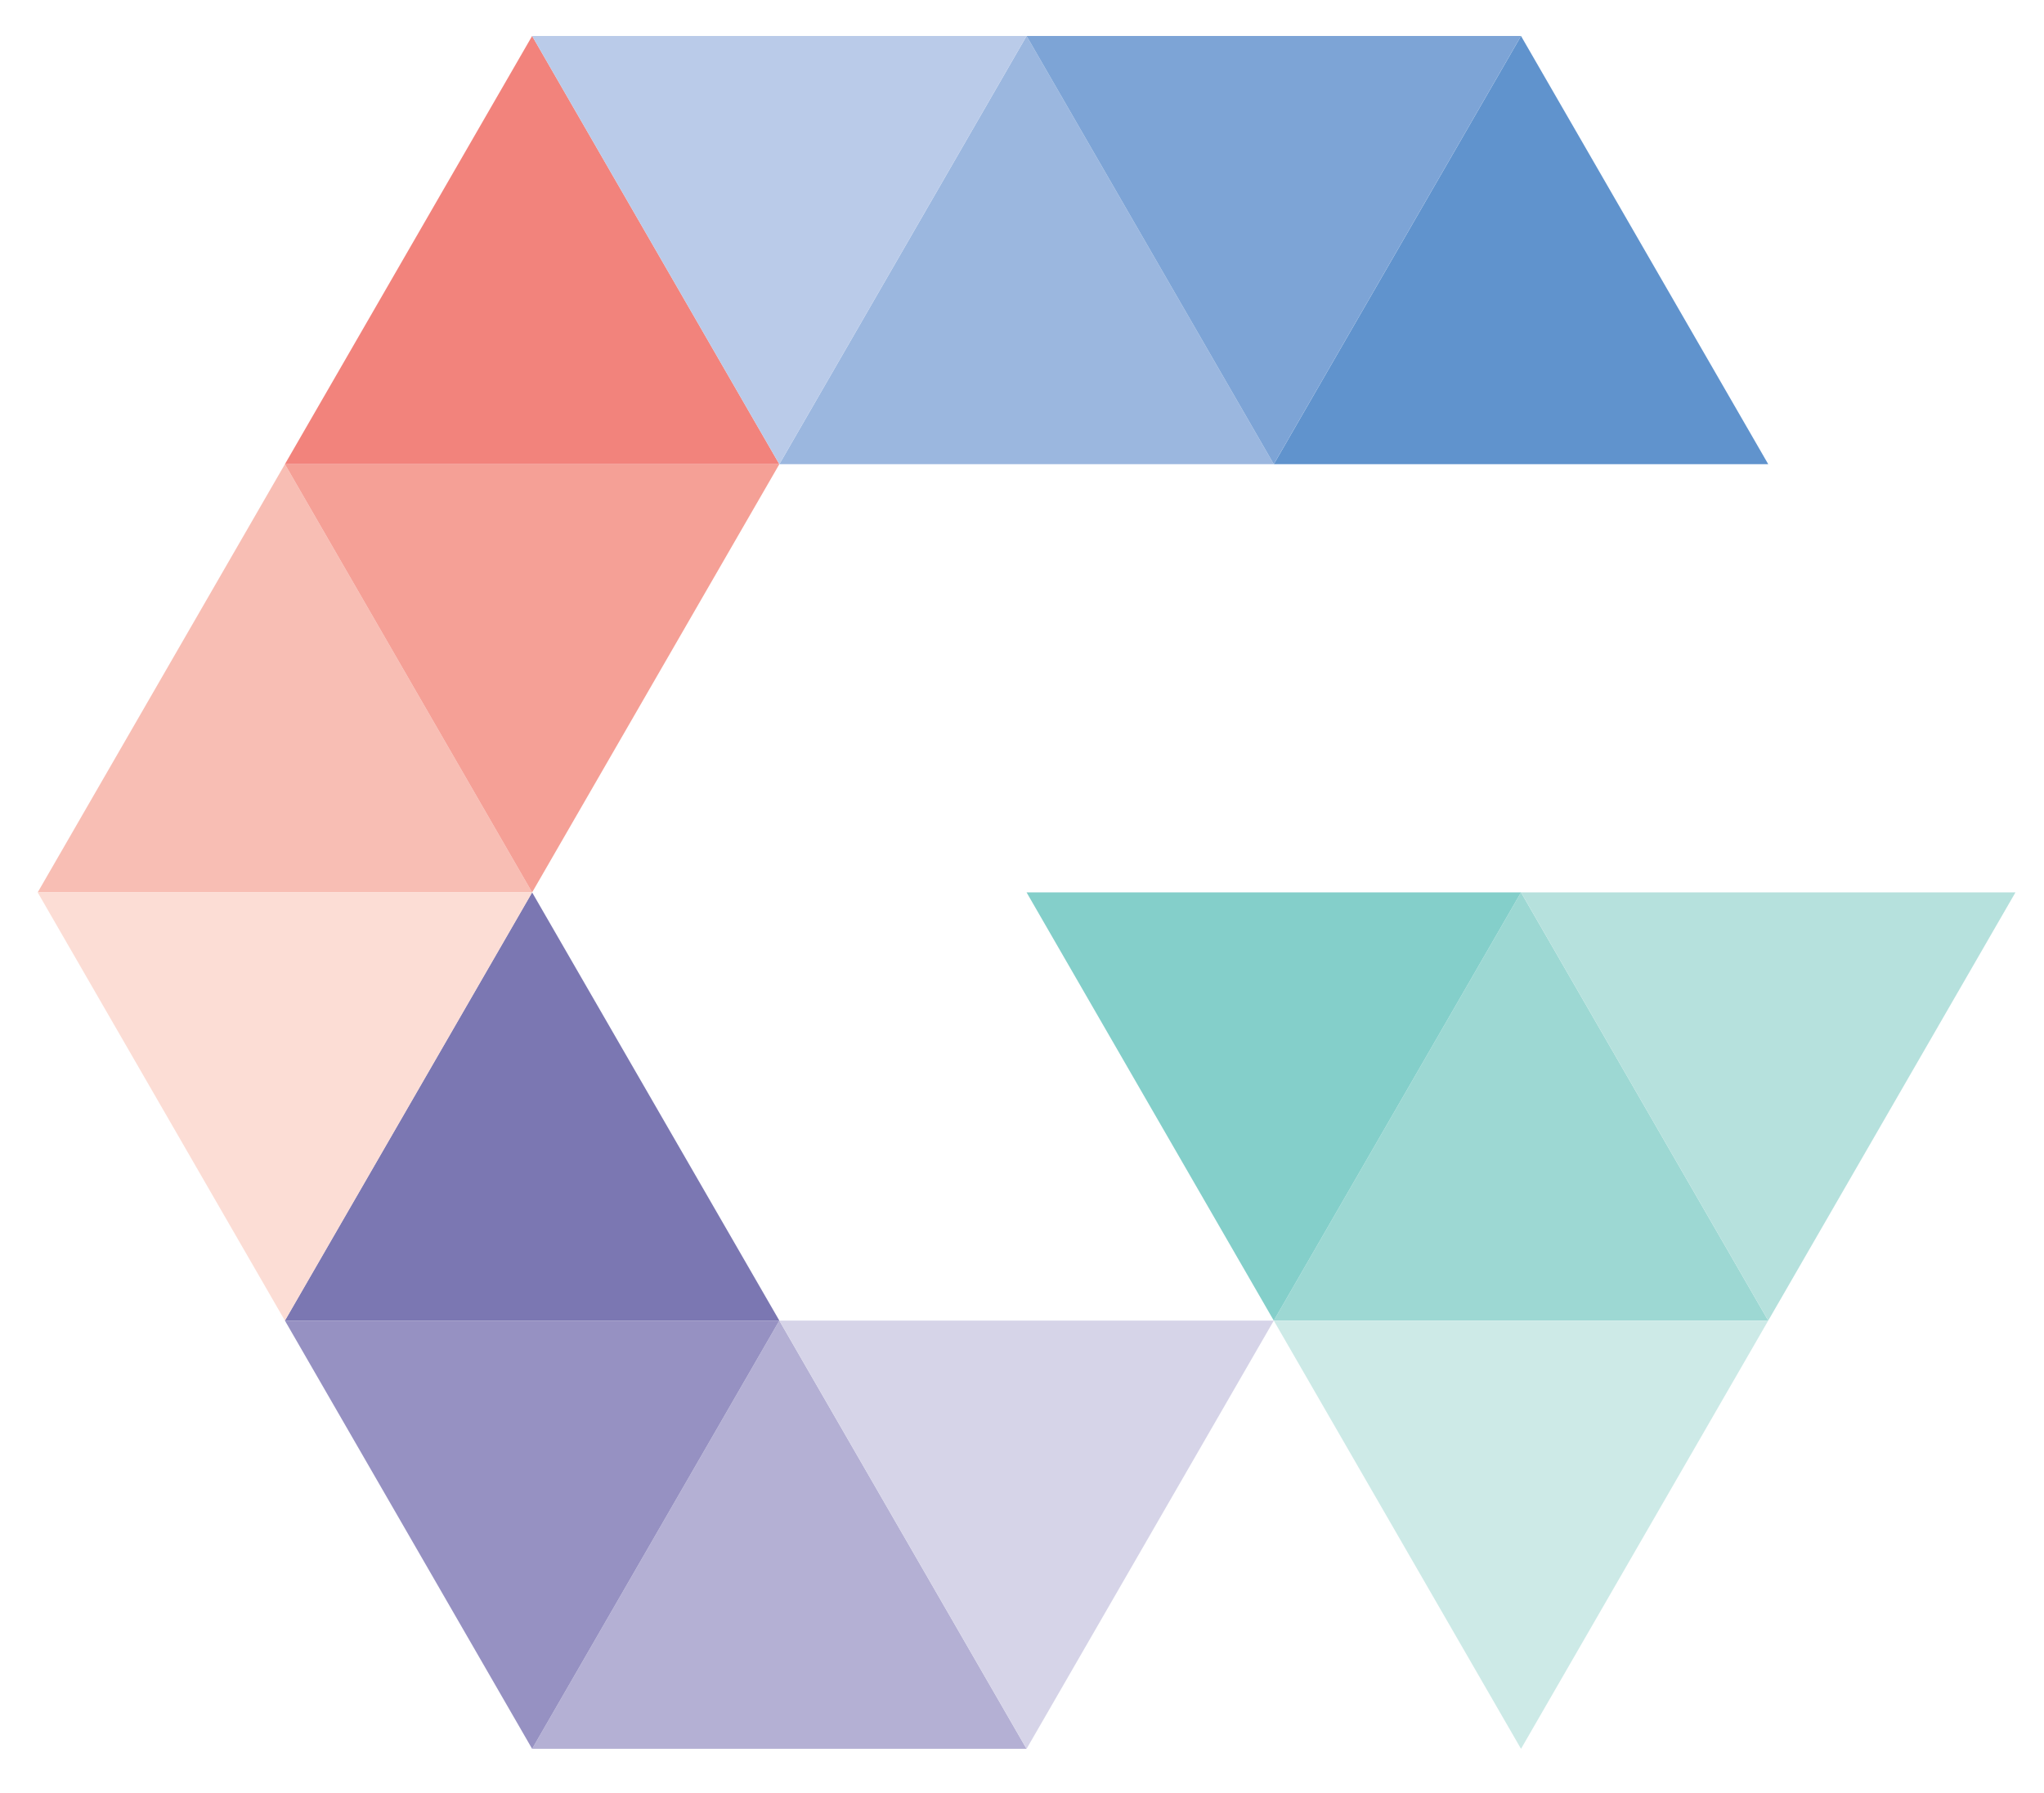
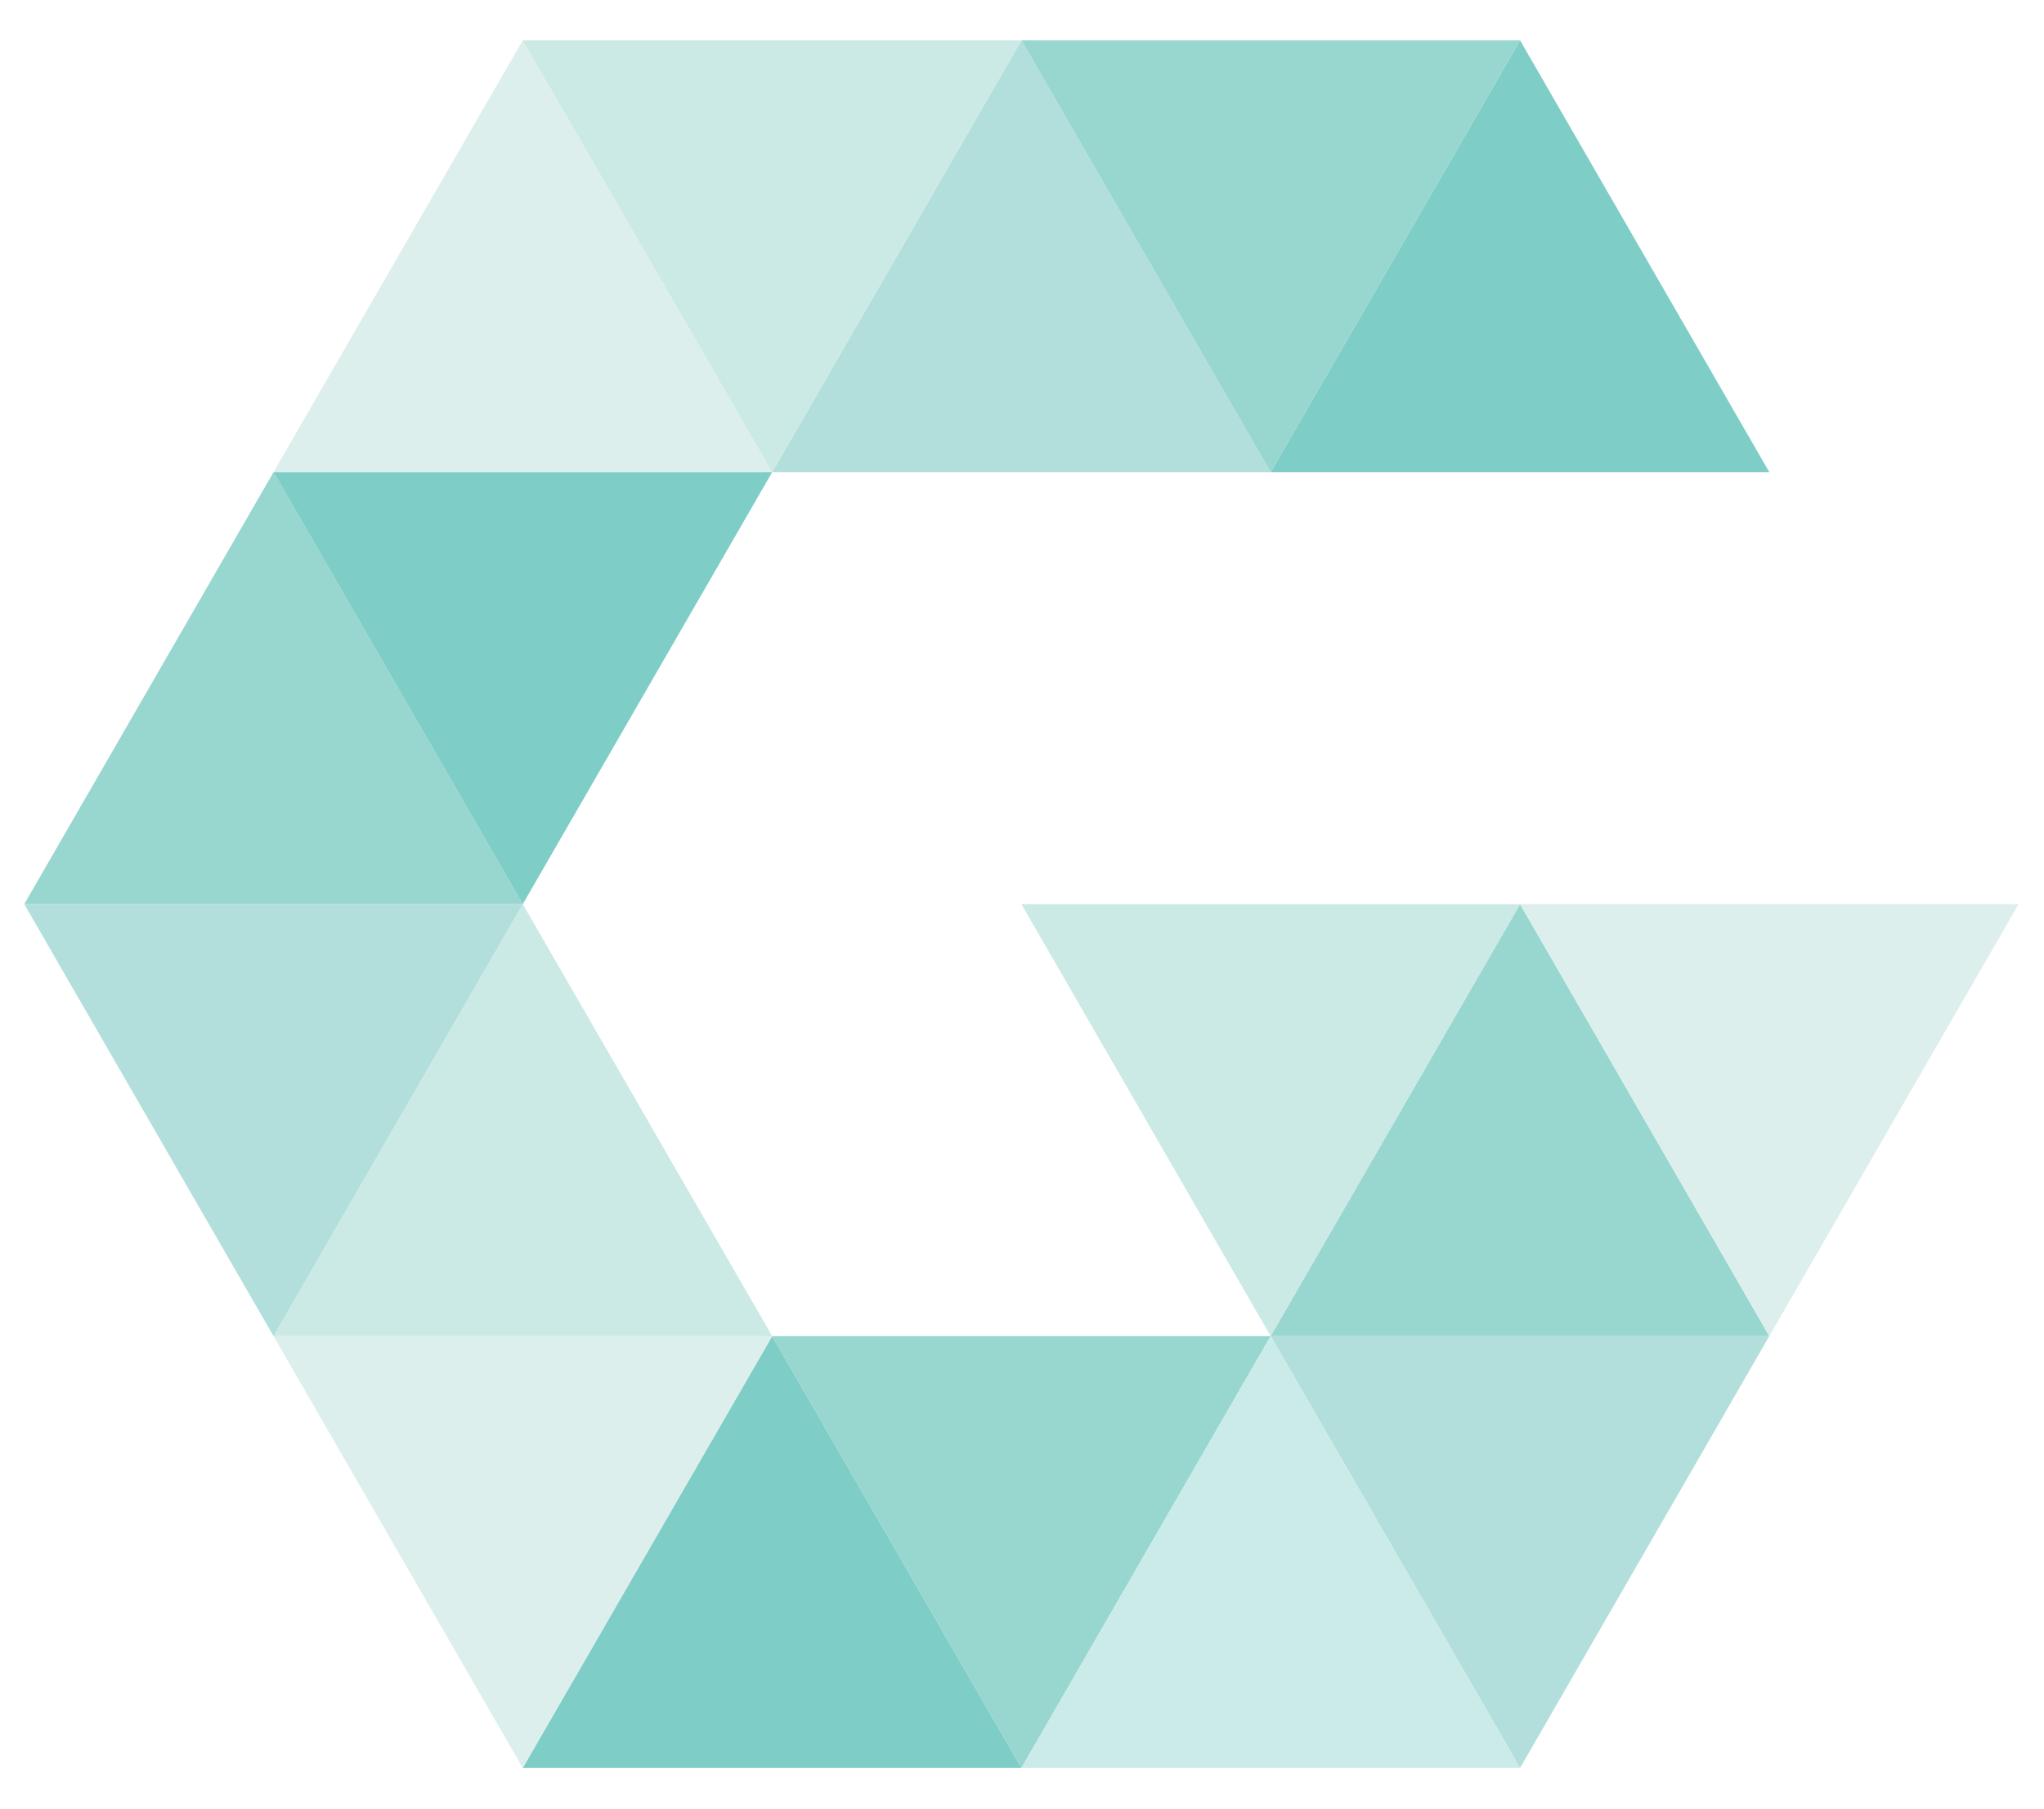
- <svg xmlns="http://www.w3.org/2000/svg" version="1.1" id="Layer_1" x="0px" y="0px" viewBox="0 0 358 314" enable-background="new 0 0 358 314" xml:space="preserve">
-   <polygon fill="#F2837C" points="49.9,81.3 93.2,6.3 136.5,81.3 " />
-   <polygon fill="#9BB7DF" points="136.5,81.3 179.8,6.3 223.1,81.3 " />
-   <polygon fill="#6093CD" points="223.1,81.3 266.4,6.3 309.7,81.3 " />
-   <polygon fill="#7DA4D6" points="266.4,6.3 223.1,81.3 179.8,6.3 " />
-   <polygon fill="#BACBE9" points="179.8,6.3 136.5,81.3 93.2,6.3 " />
-   <polygon fill="#F8BEB4" points="6.6,156.3 49.9,81.3 93.2,156.3 " />
-   <polygon fill="#F5A096" points="136.5,81.3 93.2,156.3 49.9,81.3 " />
-   <polygon fill="#7B77B2" points="49.9,231.3 93.2,156.3 136.5,231.3 " />
-   <polygon fill="#9DD8D3" points="223.1,231.3 266.4,156.3 309.7,231.3 " />
-   <polygon fill="#B6E1DD" points="353,156.3 309.7,231.3 266.4,156.3 " />
-   <polygon fill="#FCDDD5" points="93.2,156.3 49.9,231.3 6.6,156.3 " />
-   <polygon fill="#B4B0D4" points="93.2,306.3 136.5,231.3 179.8,306.3 " />
-   <polygon fill="#CDEAE7" points="309.7,231.3 266.4,306.3 223.1,231.3 " />
-   <polygon fill="#D6D4E8" points="223.1,231.3 179.8,306.3 136.5,231.3 " />
-   <polygon fill="#9691C2" points="136.5,231.3 93.2,306.3 49.9,231.3 " />
-   <polygon fill="#84CFCA" points="266.4,156.3 223.1,231.3 179.8,156.3 " />
-   <g>
- </g>
-   <g>
- </g>
-   <g>
- </g>
-   <g>
- </g>
-   <g>
- </g>
-   <g>
- </g>
+ <svg xmlns="http://www.w3.org/2000/svg" version="1.1" id="Layer_1" x="0px" y="0px" viewBox="349.8 0 1221.1 1080" enable-background="new 349.8 0 1221.1 1080" xml:space="preserve">
+   <polygon fill="#DCEFEC" points="513.2,282 662.1,24.1 811.1,282 " />
+   <polygon fill="#B2DFDB" points="811.1,282 960,24.1 1108.9,282 " />
+   <polygon fill="#7ECDC6" points="1108.9,282 1257.9,24.1 1406.8,282 " />
+   <polygon fill="#98D6D0" points="1257.9,24.1 1108.9,282 960,24.1 " />
+   <polygon fill="#CBE9E5" points="960,24.1 811.1,282 662.1,24.1 " />
+   <polygon fill="#98D6D0" points="364.3,540 513.2,282 662.1,540 " />
+   <polygon fill="#7ECDC6" points="811.1,282 662.1,540 513.2,282 " />
+   <polygon fill="#CBE9E5" points="513.2,798 662.1,540 811.1,798 " />
+   <polygon fill="#98D6D0" points="1108.9,798 1257.9,540 1406.8,798 " />
+   <polygon fill="#DCEFEC" points="1555.7,540 1406.8,798 1257.9,540 " />
+   <polygon fill="#B2DFDB" points="662.1,540 513.2,798 364.3,540 " />
+   <polygon fill="#7ECDC6" points="662.1,1055.9 811.1,798 960,1055.9 " />
+   <polygon fill="#B2DFDB" points="1406.8,798 1257.9,1055.9 1108.9,798 " />
+   <polygon fill="#98D6D0" points="1108.9,798 960,1055.9 811.1,798 " />
+   <polygon fill="#DCEFEC" points="811.1,798 662.1,1055.9 513.2,798 " />
+   <polygon fill="#CBE9E5" points="1257.9,540 1108.9,798 960,540 " />
+   <polygon fill="#CBEBE8" points="960,1055.9 1108.9,798 1257.9,1055.9 " />
</svg>
